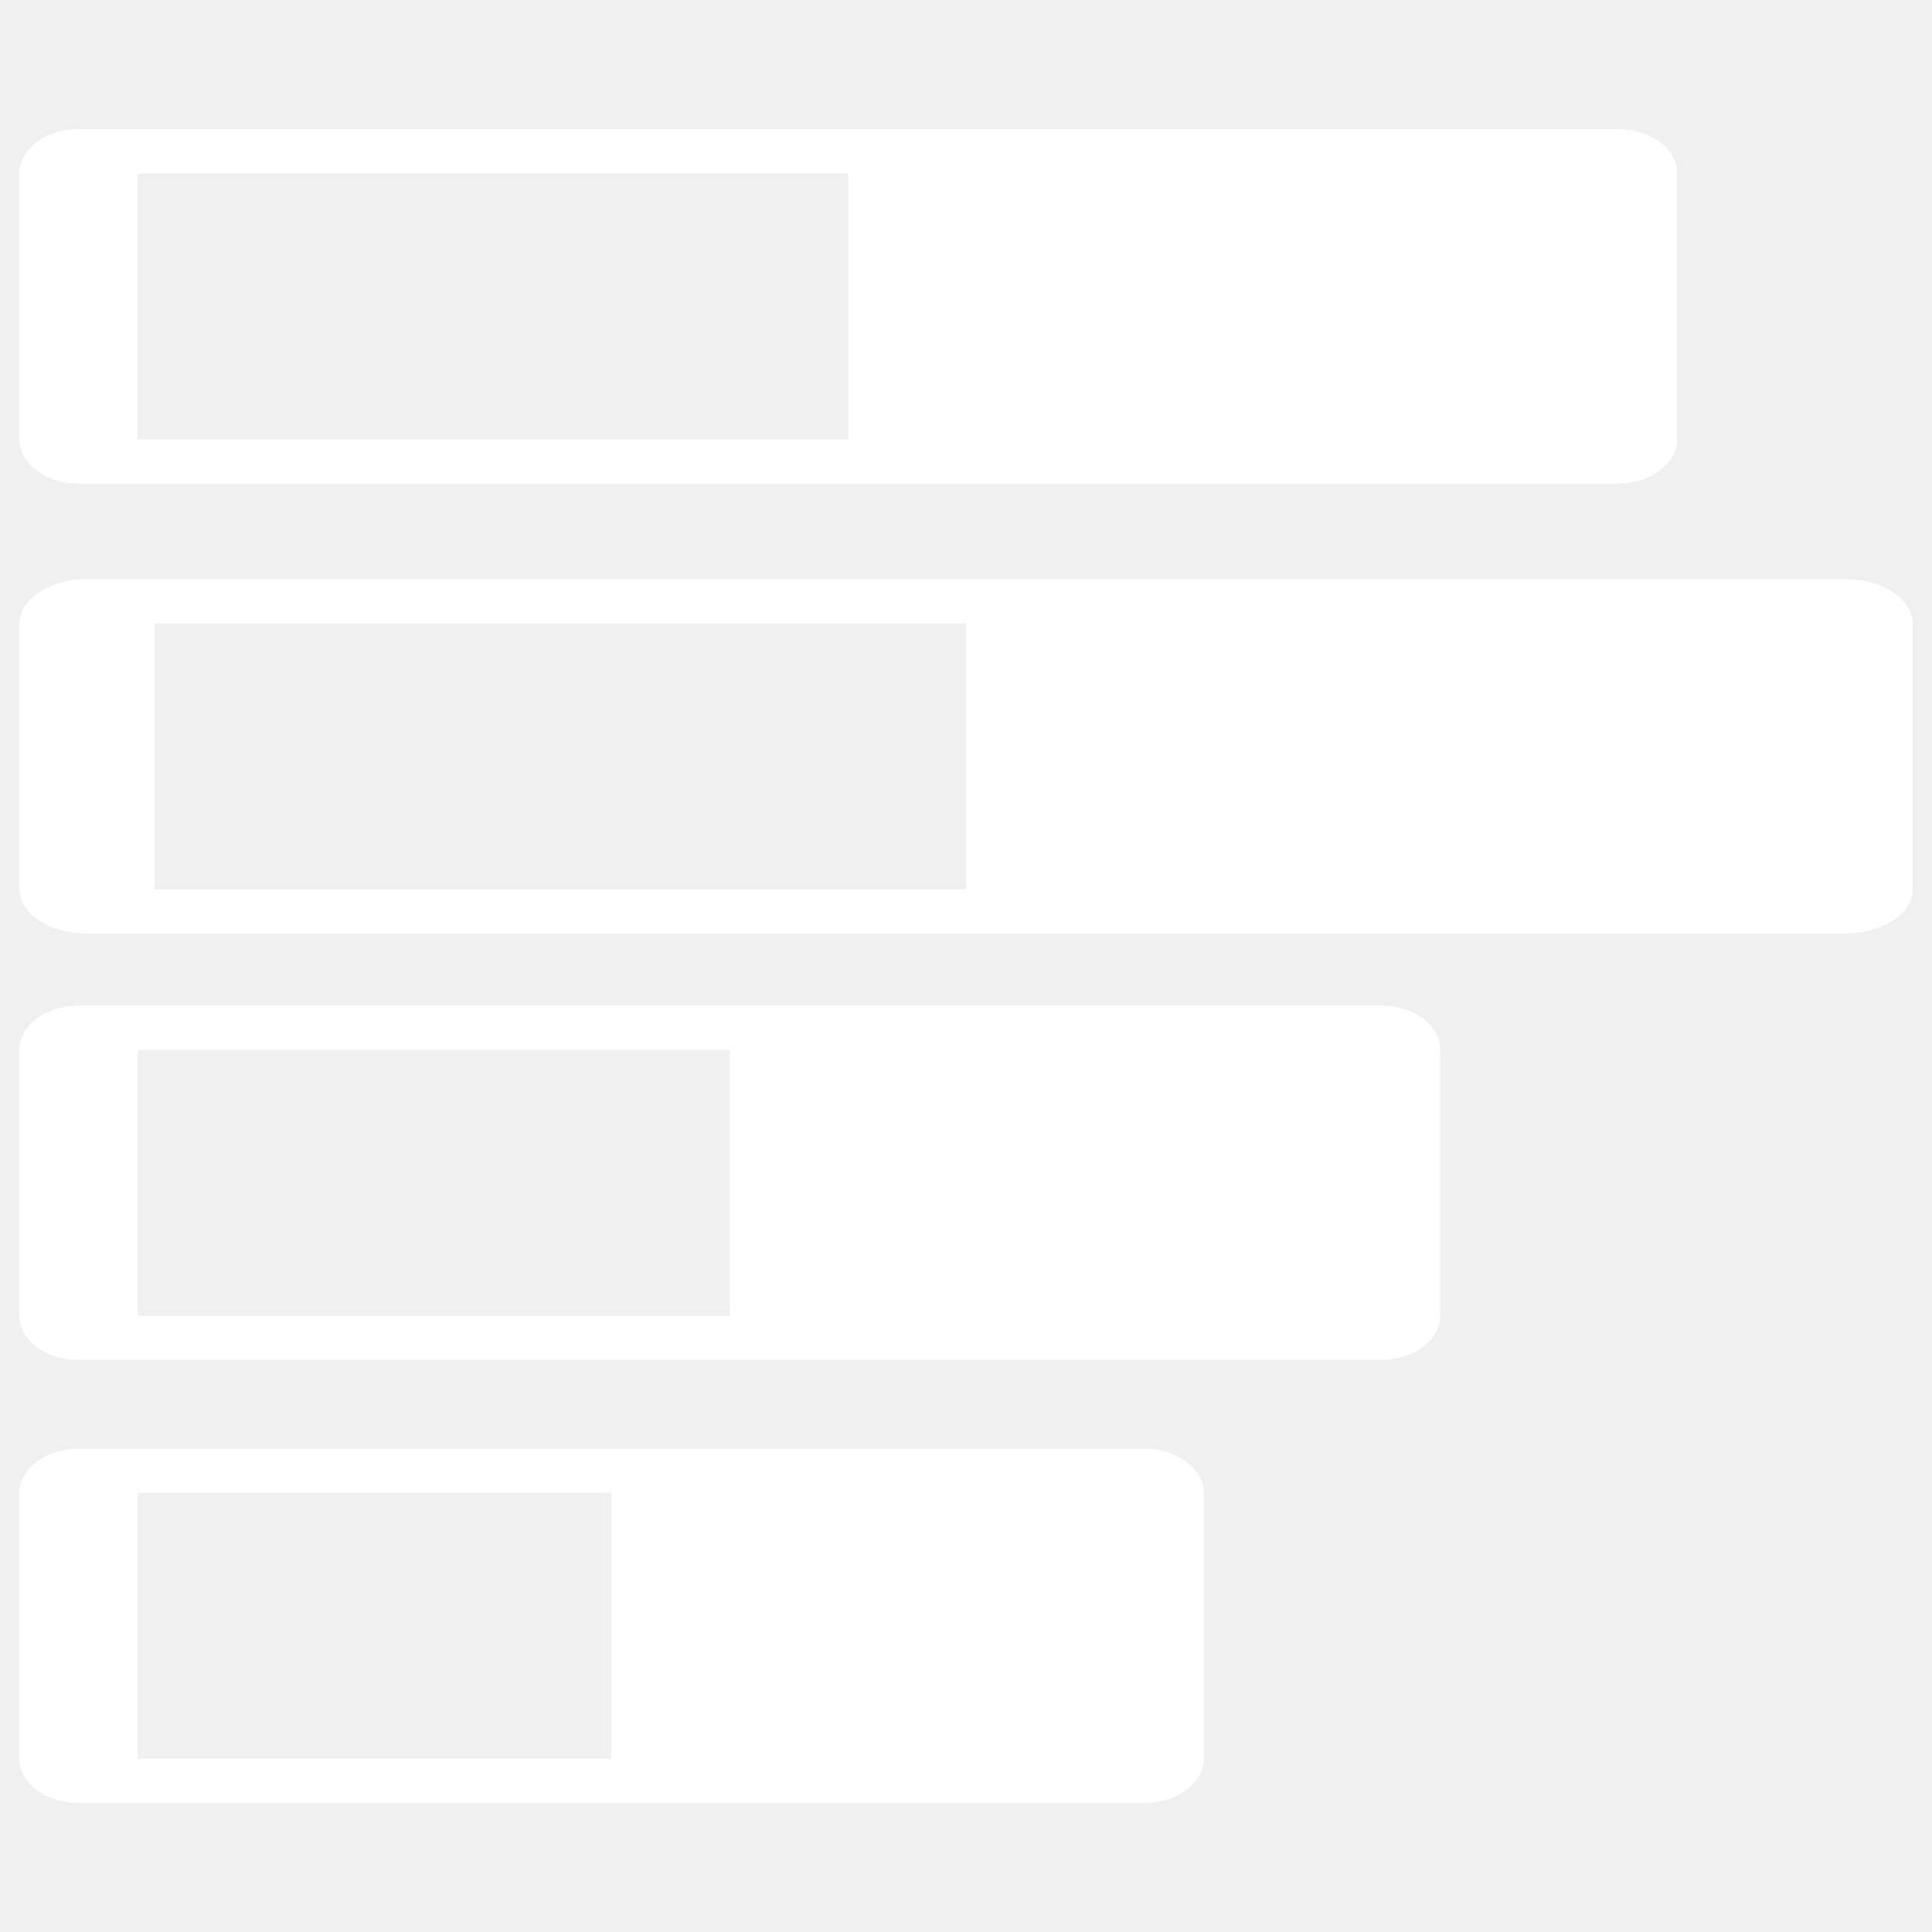
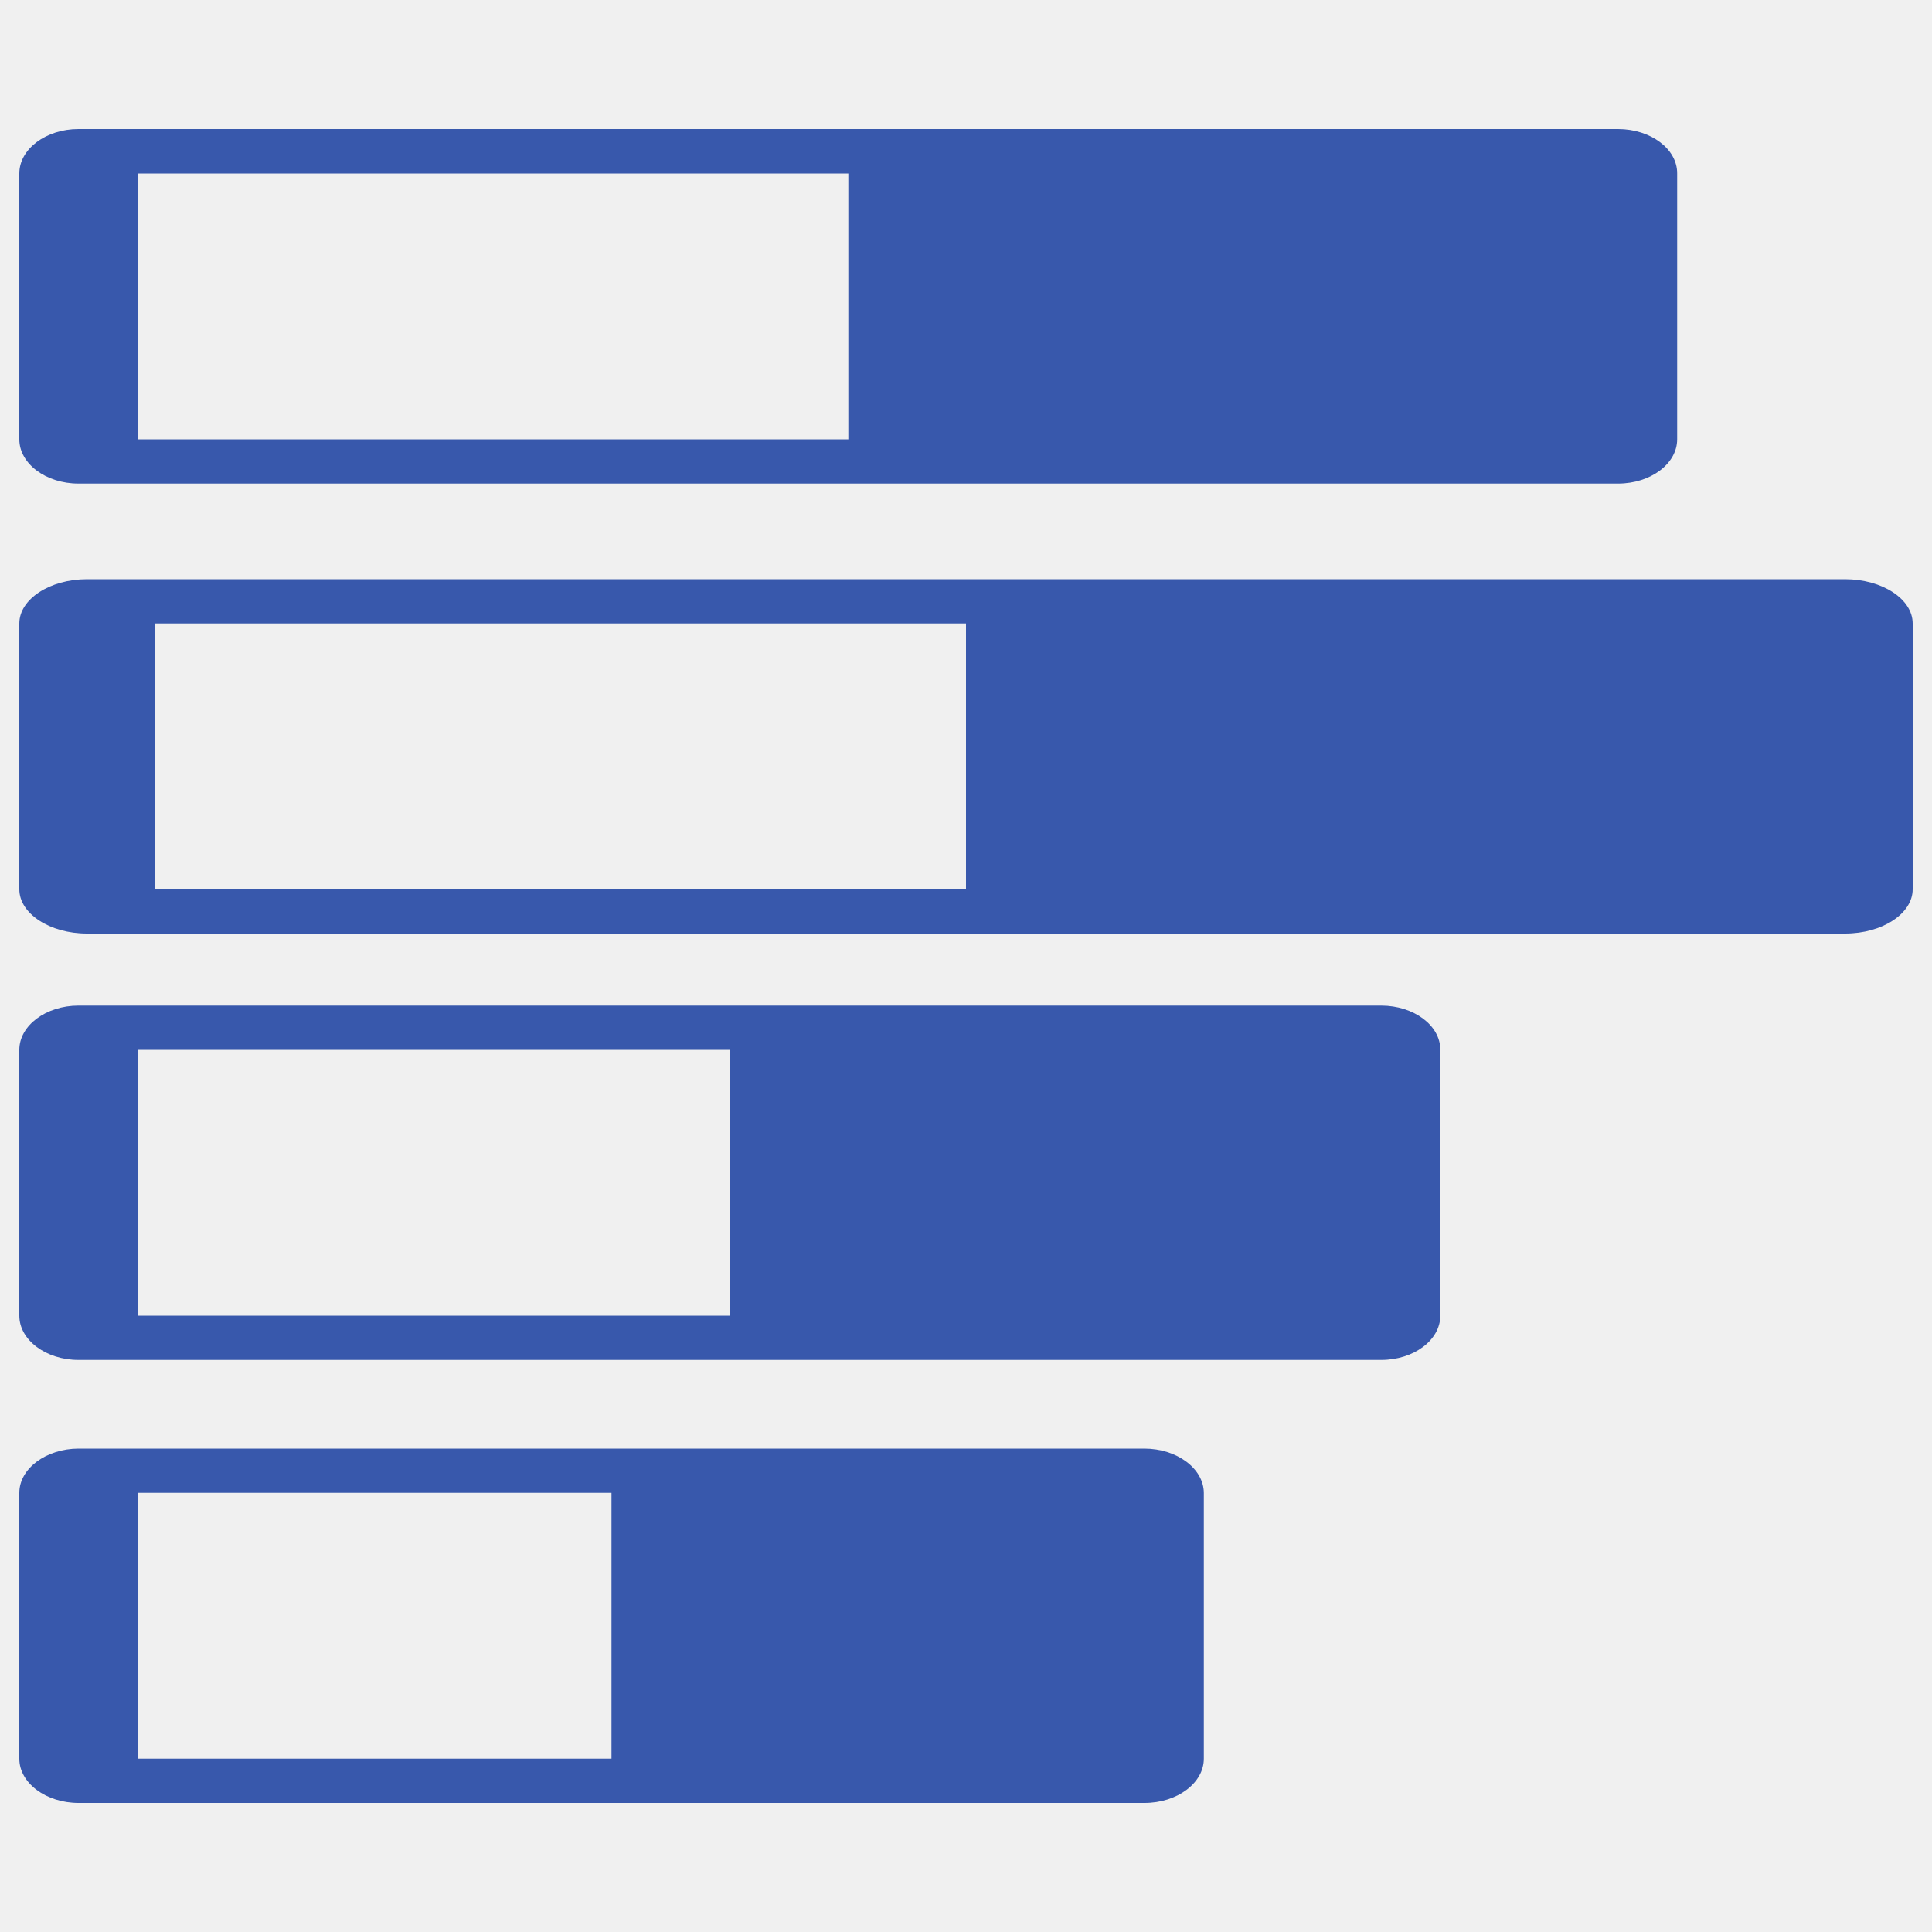
<svg xmlns="http://www.w3.org/2000/svg" version="1.1" x="0px" y="0px" viewBox="0 0 1000 1000" enable-background="new 0 0 1000 1000" xml:space="preserve">
-   <g fill="#fff">
+   <g fill="#3858AC">
    <path d="M592.3,749.8H40.7c-16.8,0-30.7,10.3-30.7,22.9v137.6c0,12.6,13.8,22.9,30.7,22.9h551.7c16.9,0,30.7-10.3,30.7-22.9V772.7C623,760.1,609.2,749.8,592.3,749.8z M316.5,772.7v137.6H71.3V772.7H316.5z M714.9,520.5H40.6c-16.8,0-30.6,10.3-30.6,22.9V681c0,12.6,13.8,22.9,30.6,22.9h674.3c16.9,0,30.6-10.3,30.6-22.9V543.4C745.6,530.8,731.8,520.5,714.9,520.5z M377.8,543.4V681H71.3V543.4H377.8z M837.5,66.8H40.6C23.8,66.8,10,77.1,10,89.8v137.6c0,12.6,13.8,22.9,30.6,22.9h796.9c16.9,0,30.6-10.3,30.6-22.9V89.8C868.2,77.1,854.4,66.8,837.5,66.8L837.5,66.8z M71.3,89.8h367.8v137.6H71.3L71.3,89.8L71.3,89.8z M955,299.8H45c-19.2,0-35,10.3-35,22.9v137.6c0,12.6,15.8,22.9,35,22.9h910c19.3,0,35-10.3,35-22.9V322.7C990,310.1,974.3,299.8,955,299.8L955,299.8z M80,322.7h420l0,137.6H80V322.7z" />
  </g>
</svg>
